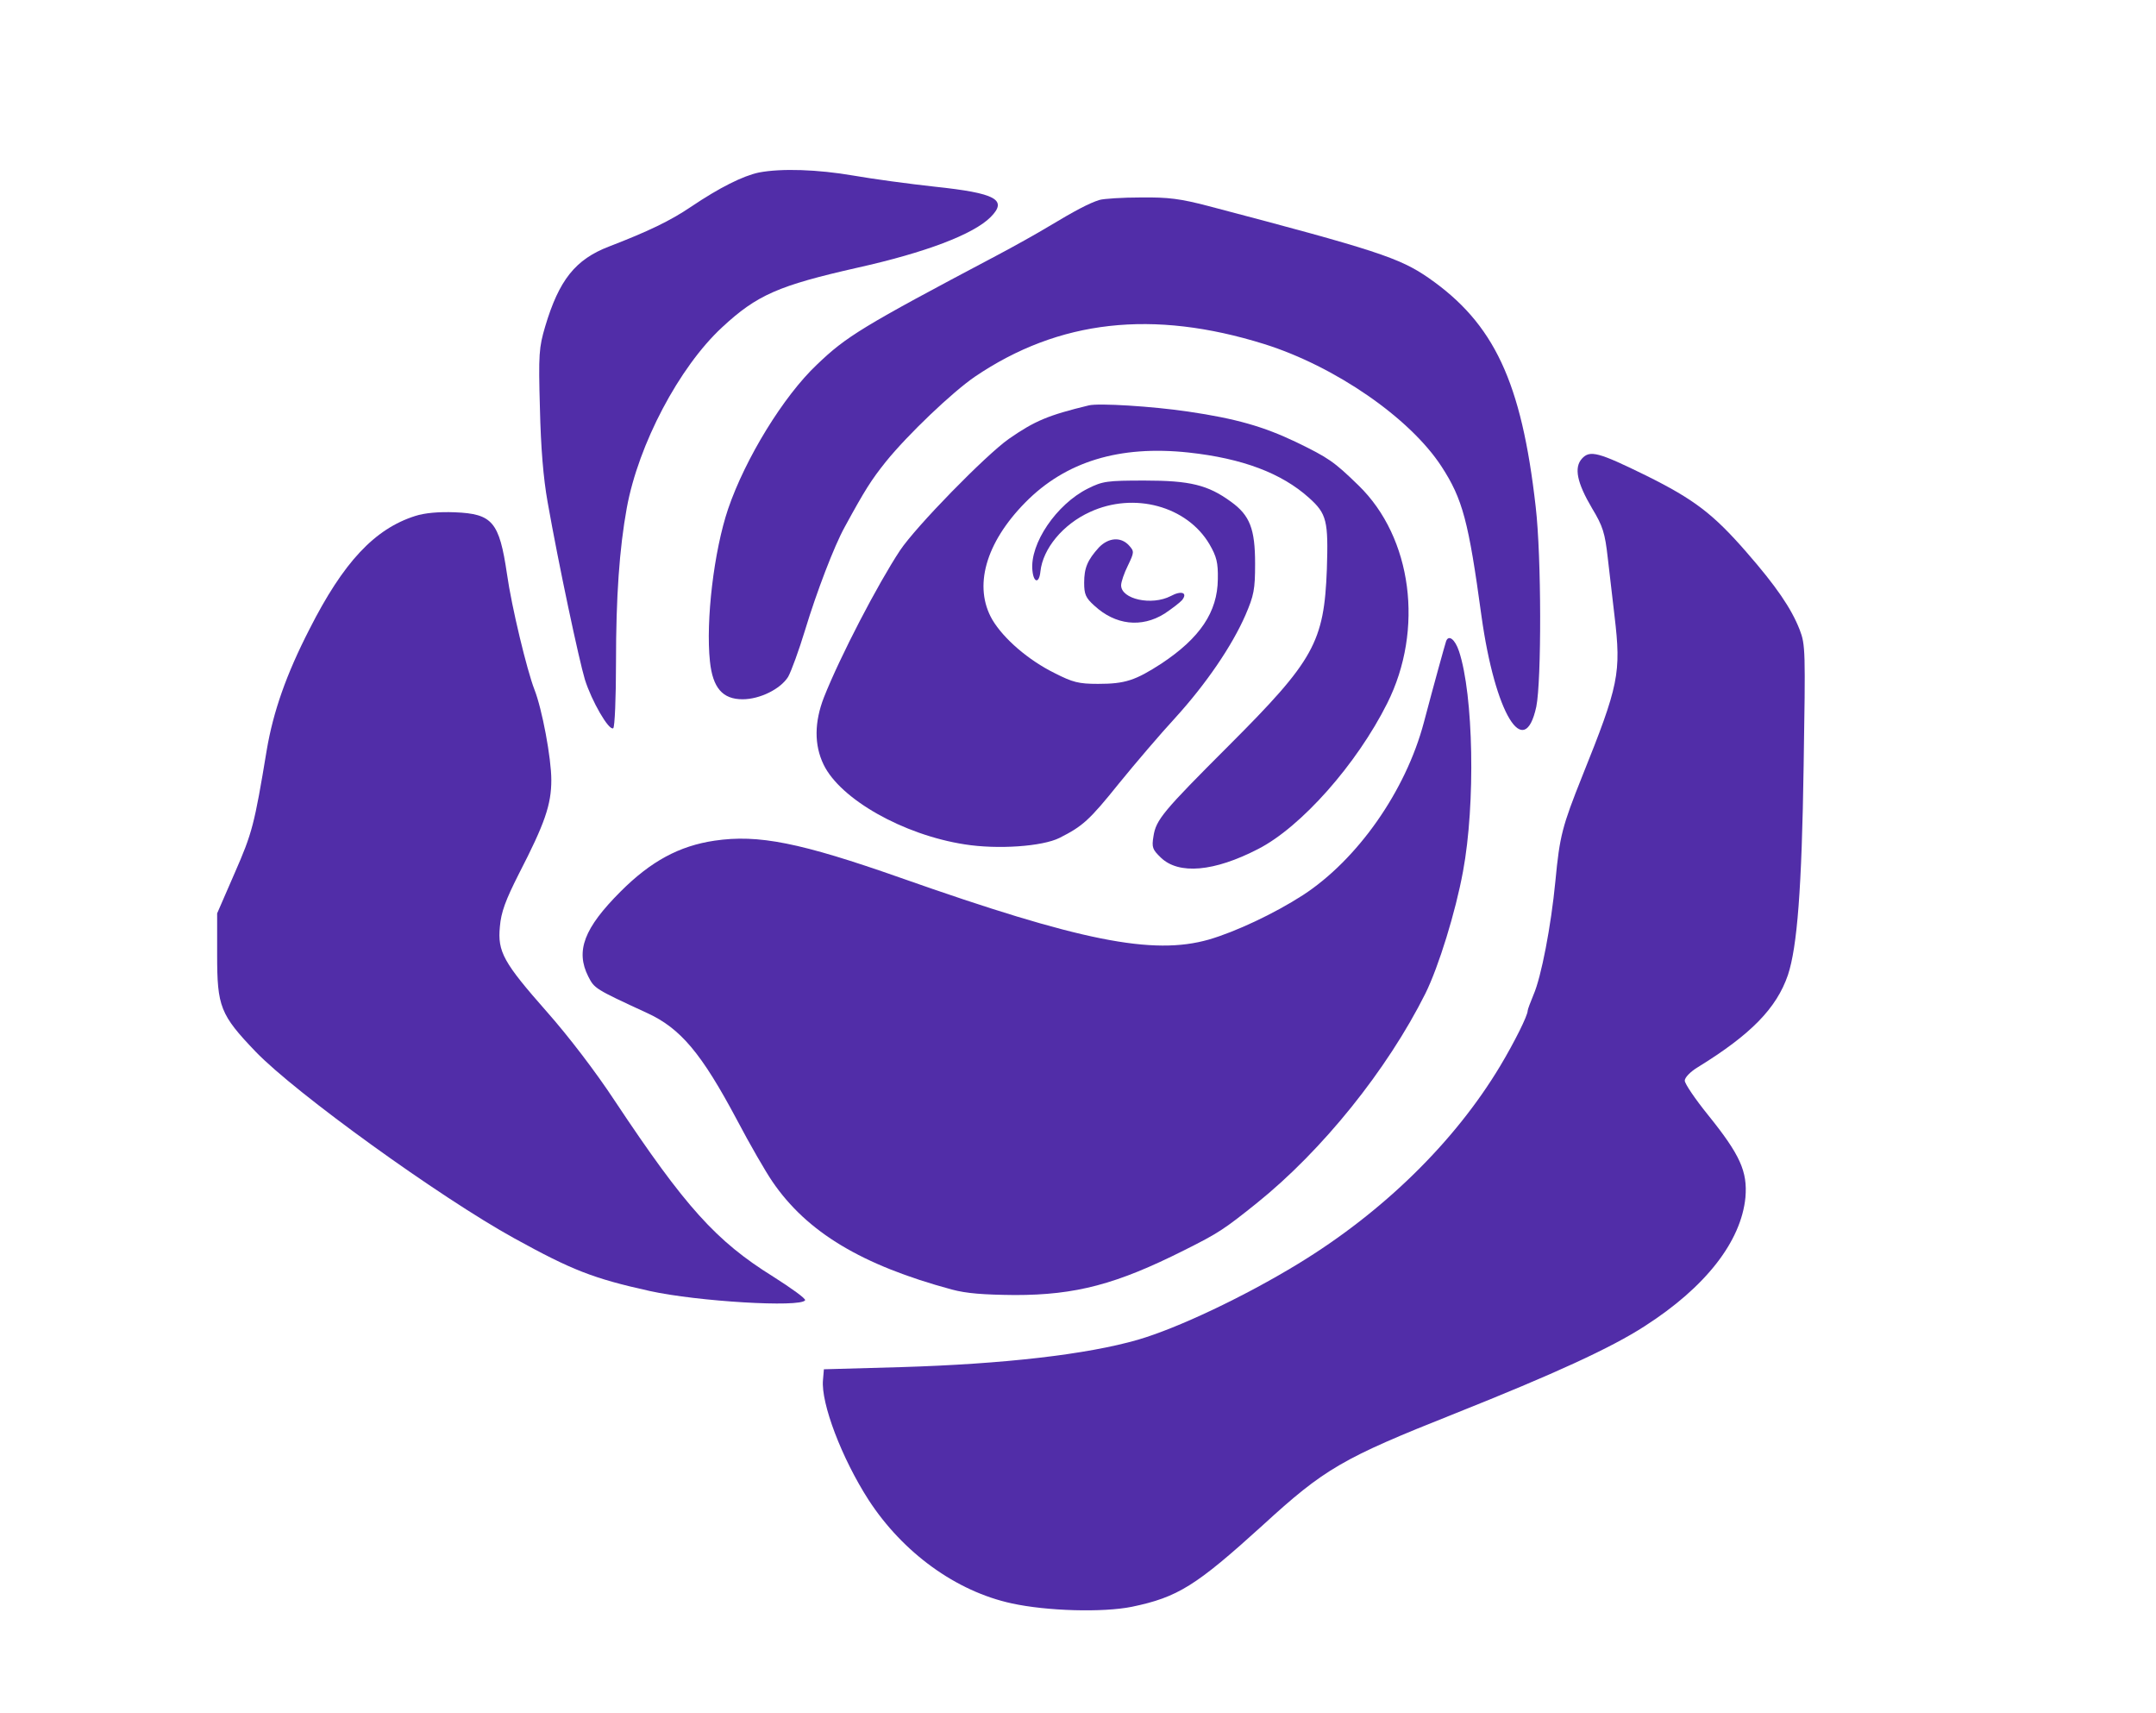
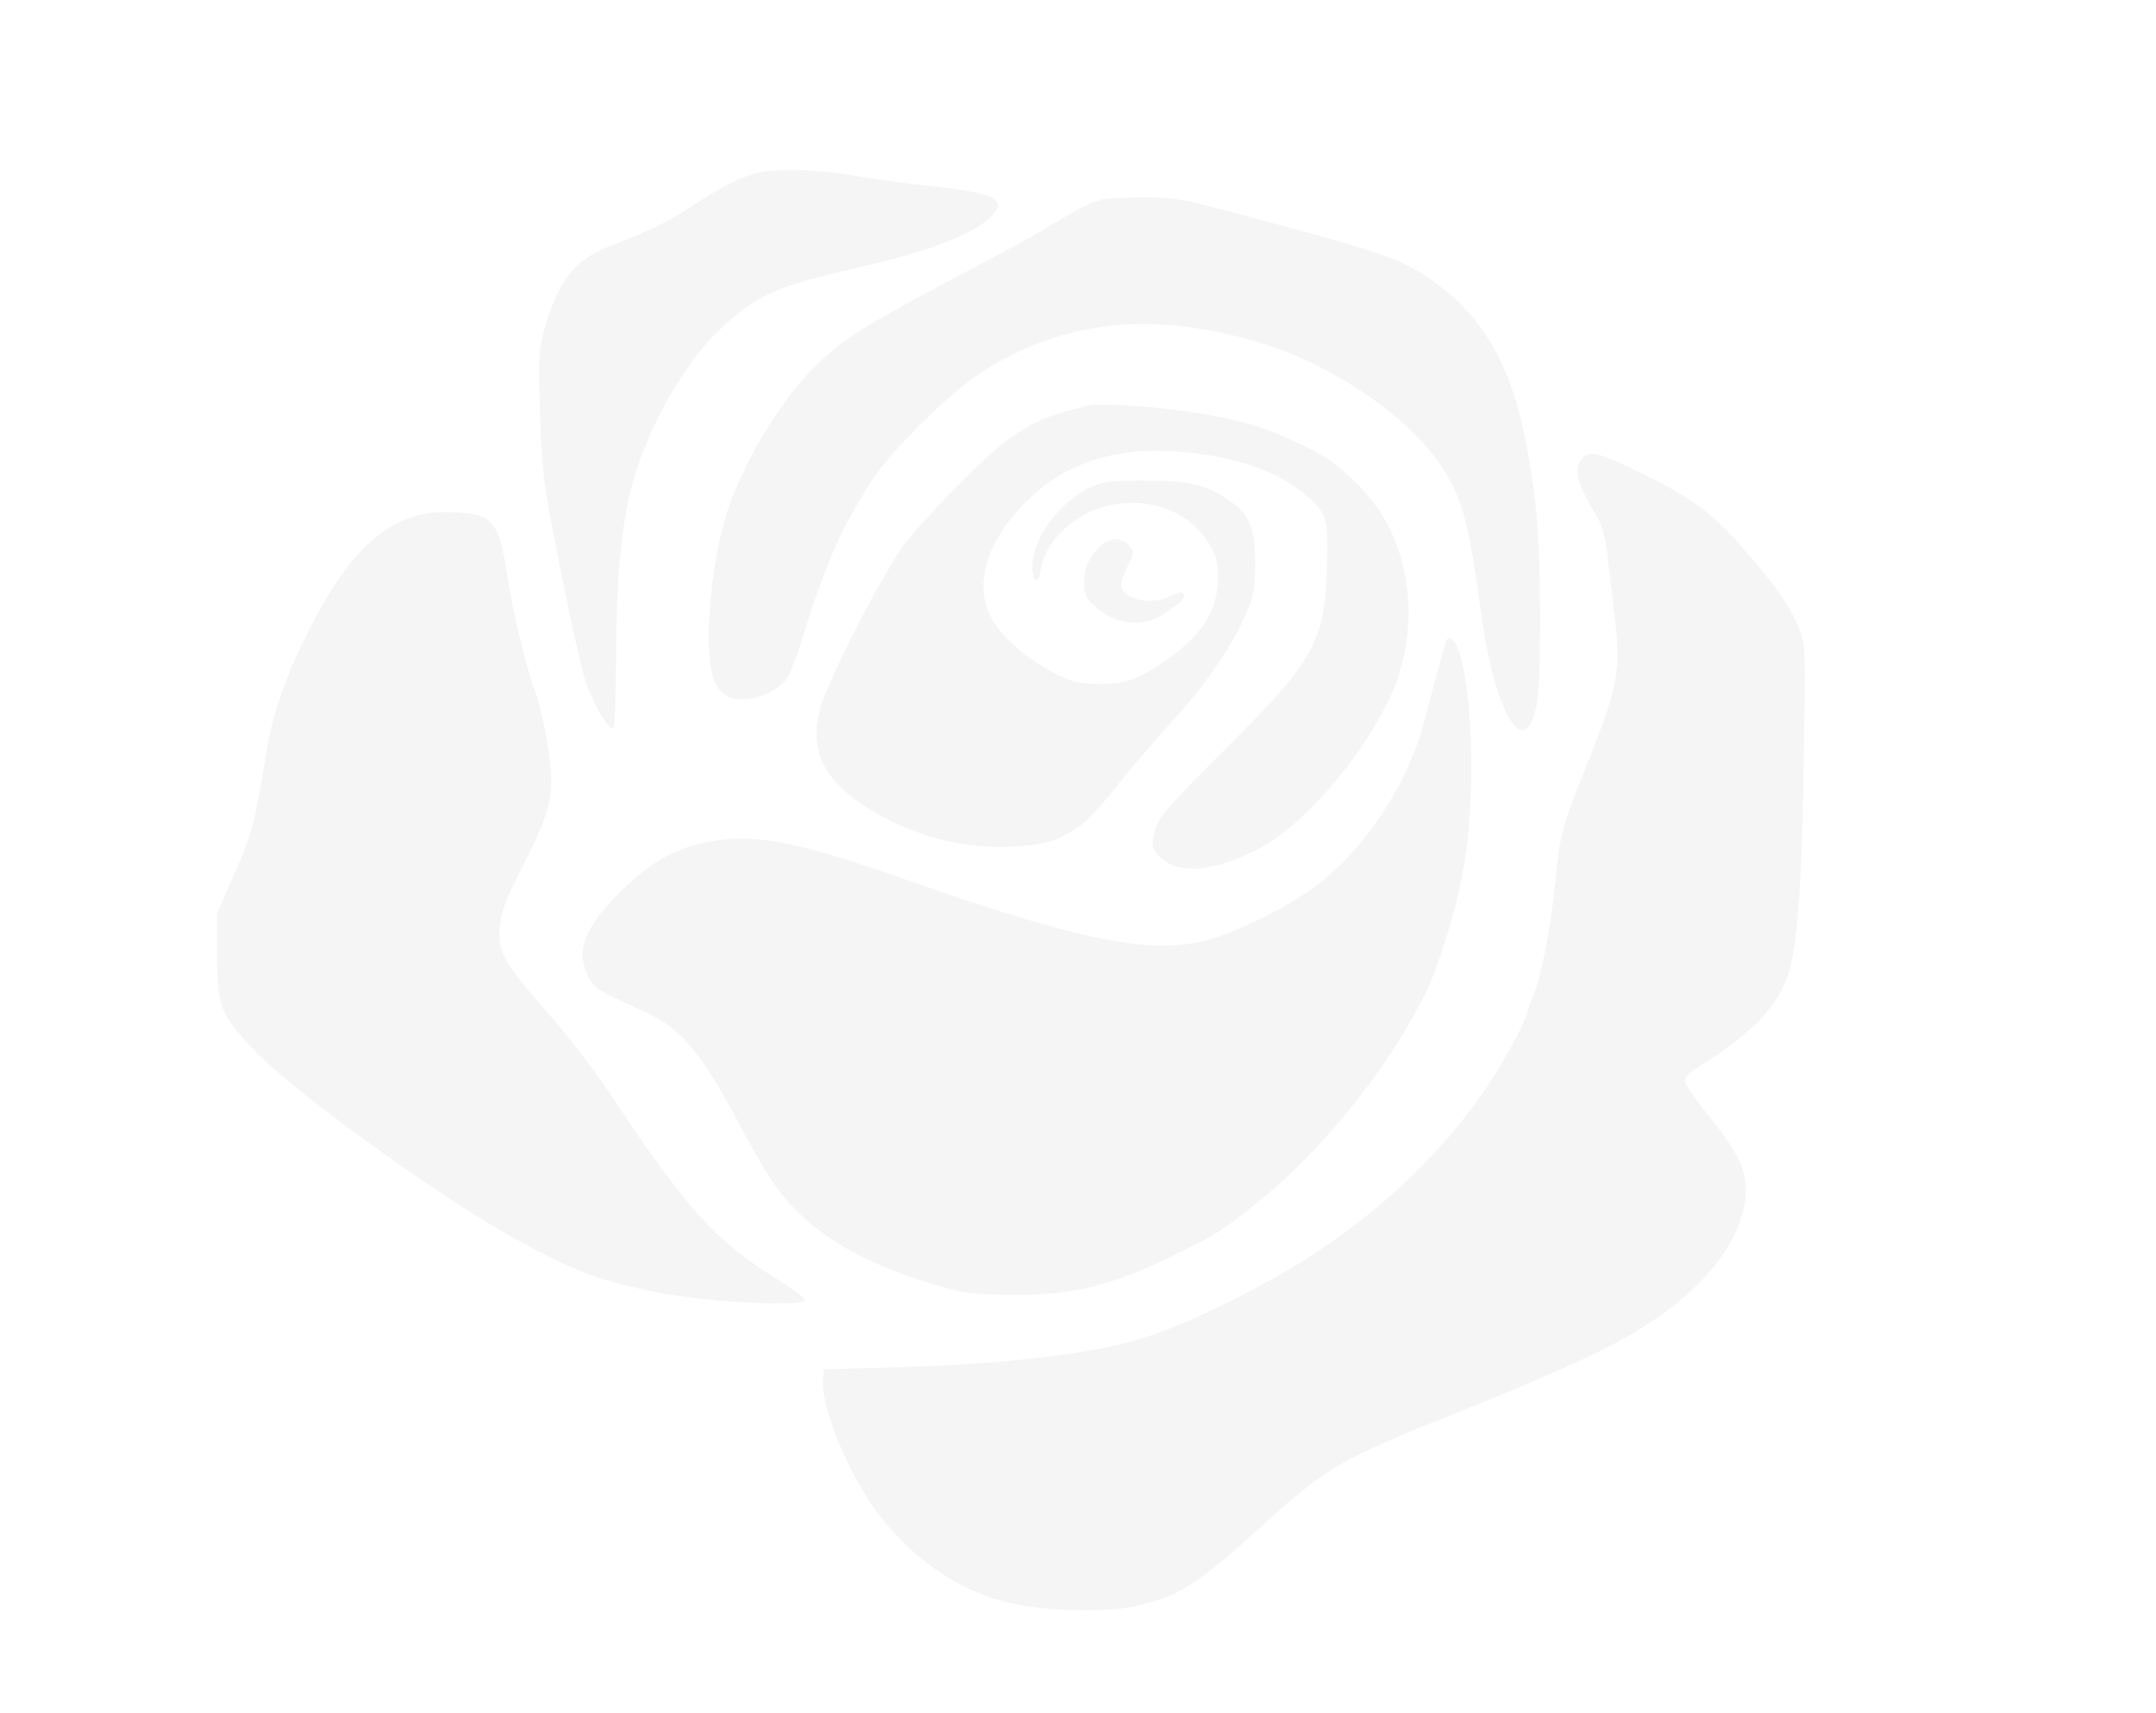
<svg xmlns="http://www.w3.org/2000/svg" version="1.0" width="700pt" height="556pt" viewBox="0 0 700 556" preserveAspectRatio="xMidYMid meet">
-   <g transform="translate(0,556) scale(0.1,-0.1)" fill="#512DA8" stroke="none">
+   <g transform="translate(0,556) scale(0.1,-0.1)" fill="#F5F5F5" stroke="none">
    <path d="M2464 5000 c-52 -11 -128 -49 -220 -111 -68 -46 -139 -80 -266 -129 -110 -42 -163 -109 -208 -260 -20 -68 -22 -89 -17 -265 3 -129 11 -227 25 -305 36 -204 102 -513 121 -576 22 -70 78 -167 92 -158 5 3 9 99 9 213 0 214 11 370 35 502 38 207 170 457 309 586 114 106 184 136 440 194 220 49 376 108 432 164 57 57 17 78 -181 99 -83 9 -201 25 -264 36 -116 20 -234 24 -307 10z" />
    <path d="M3570 4911 c-33 -10 -80 -35 -165 -86 -38 -23 -115 -66 -170 -95 -437 -231 -487 -262 -583 -354 -108 -102 -232 -304 -288 -468 -46 -136 -73 -363 -59 -495 9 -86 41 -123 106 -123 56 0 123 33 148 73 10 18 35 86 55 152 37 122 94 272 129 335 66 121 86 152 133 211 72 89 216 226 289 276 273 185 578 219 940 106 229 -72 472 -239 575 -397 69 -106 88 -178 130 -486 44 -316 139 -474 178 -294 17 84 17 486 -2 649 -46 406 -135 595 -348 743 -94 65 -170 90 -714 233 -92 24 -130 29 -220 28 -60 0 -120 -4 -134 -8z" />
    <path d="M3535 4244 c-132 -32 -175 -50 -260 -109 -75 -53 -301 -284 -353 -362 -72 -109 -194 -343 -247 -477 -31 -80 -32 -154 -1 -218 54 -112 258 -228 458 -259 107 -17 252 -7 308 21 75 38 96 56 194 178 52 64 134 160 182 212 100 110 184 233 228 334 27 63 31 82 31 166 0 113 -17 157 -78 201 -75 55 -134 69 -280 69 -123 0 -137 -2 -185 -26 -102 -51 -189 -179 -180 -266 4 -41 22 -43 26 -3 8 74 73 153 161 193 143 66 315 19 388 -105 23 -40 28 -59 27 -113 -1 -107 -58 -191 -183 -274 -85 -55 -118 -66 -206 -66 -63 0 -82 5 -141 35 -85 42 -165 111 -202 173 -62 107 -23 249 107 381 131 133 306 186 530 162 175 -19 302 -67 391 -147 58 -52 63 -75 58 -232 -9 -237 -42 -296 -318 -572 -213 -213 -237 -241 -245 -295 -6 -36 -3 -43 24 -69 58 -56 173 -46 316 28 139 71 320 275 419 473 120 239 81 538 -93 707 -80 78 -98 90 -203 141 -105 50 -194 76 -351 99 -115 17 -290 28 -322 20z" />
    <path d="M5136 4071 c-26 -29 -16 -78 33 -161 35 -58 42 -80 51 -161 6 -52 16 -137 22 -189 22 -185 14 -224 -105 -520 -65 -163 -73 -193 -87 -340 -14 -146 -46 -312 -71 -369 -10 -24 -19 -48 -19 -52 0 -16 -43 -102 -89 -179 -148 -247 -381 -475 -657 -643 -174 -106 -389 -208 -519 -246 -166 -48 -436 -79 -770 -89 l-250 -7 -3 -35 c-7 -75 61 -254 148 -389 111 -171 284 -297 465 -336 114 -25 296 -30 390 -11 149 31 208 68 424 264 202 185 259 218 624 363 326 130 507 213 617 284 198 127 313 275 327 418 7 84 -17 138 -121 267 -42 52 -76 102 -76 112 0 10 18 29 43 44 172 106 255 191 292 299 30 91 45 278 51 680 6 373 6 392 -13 441 -27 69 -76 141 -173 252 -108 124 -170 171 -325 248 -155 76 -183 84 -209 55z" />
    <path d="M1348 3885 c-132 -42 -233 -150 -343 -367 -76 -148 -118 -269 -139 -393 -40 -242 -47 -269 -104 -399 l-57 -131 0 -135 c0 -168 10 -194 125 -314 130 -135 597 -472 840 -606 187 -103 255 -130 440 -171 155 -34 489 -54 504 -30 3 5 -44 39 -104 77 -185 115 -285 226 -513 569 -63 96 -152 212 -221 290 -141 160 -161 195 -153 277 4 47 18 85 62 172 84 163 105 224 105 304 0 71 -30 231 -55 294 -24 62 -74 268 -89 375 -25 169 -47 195 -169 200 -53 2 -98 -2 -129 -12z" />
    <path d="M3568 3783 c-37 -41 -48 -66 -48 -115 0 -37 5 -49 33 -74 68 -63 153 -73 228 -26 24 16 50 36 57 44 19 24 -2 32 -37 13 -62 -32 -161 -10 -161 35 0 11 10 40 22 64 21 44 21 46 3 66 -26 28 -66 25 -97 -7z" />
    <path d="M4695 3478 c-4 -12 -39 -138 -72 -263 -59 -223 -216 -446 -393 -561 -93 -60 -219 -119 -305 -144 -182 -52 -418 -5 -1000 200 -327 115 -463 142 -605 121 -115 -17 -207 -67 -305 -165 -119 -119 -147 -193 -105 -276 20 -39 21 -40 190 -118 110 -50 178 -132 293 -348 41 -78 93 -168 115 -200 112 -164 290 -271 582 -350 48 -13 103 -17 205 -18 198 0 330 35 549 145 112 56 130 68 236 153 213 171 424 433 548 681 43 87 98 265 122 396 41 220 34 574 -13 715 -13 39 -34 55 -42 32z" />
  </g>
</svg>
